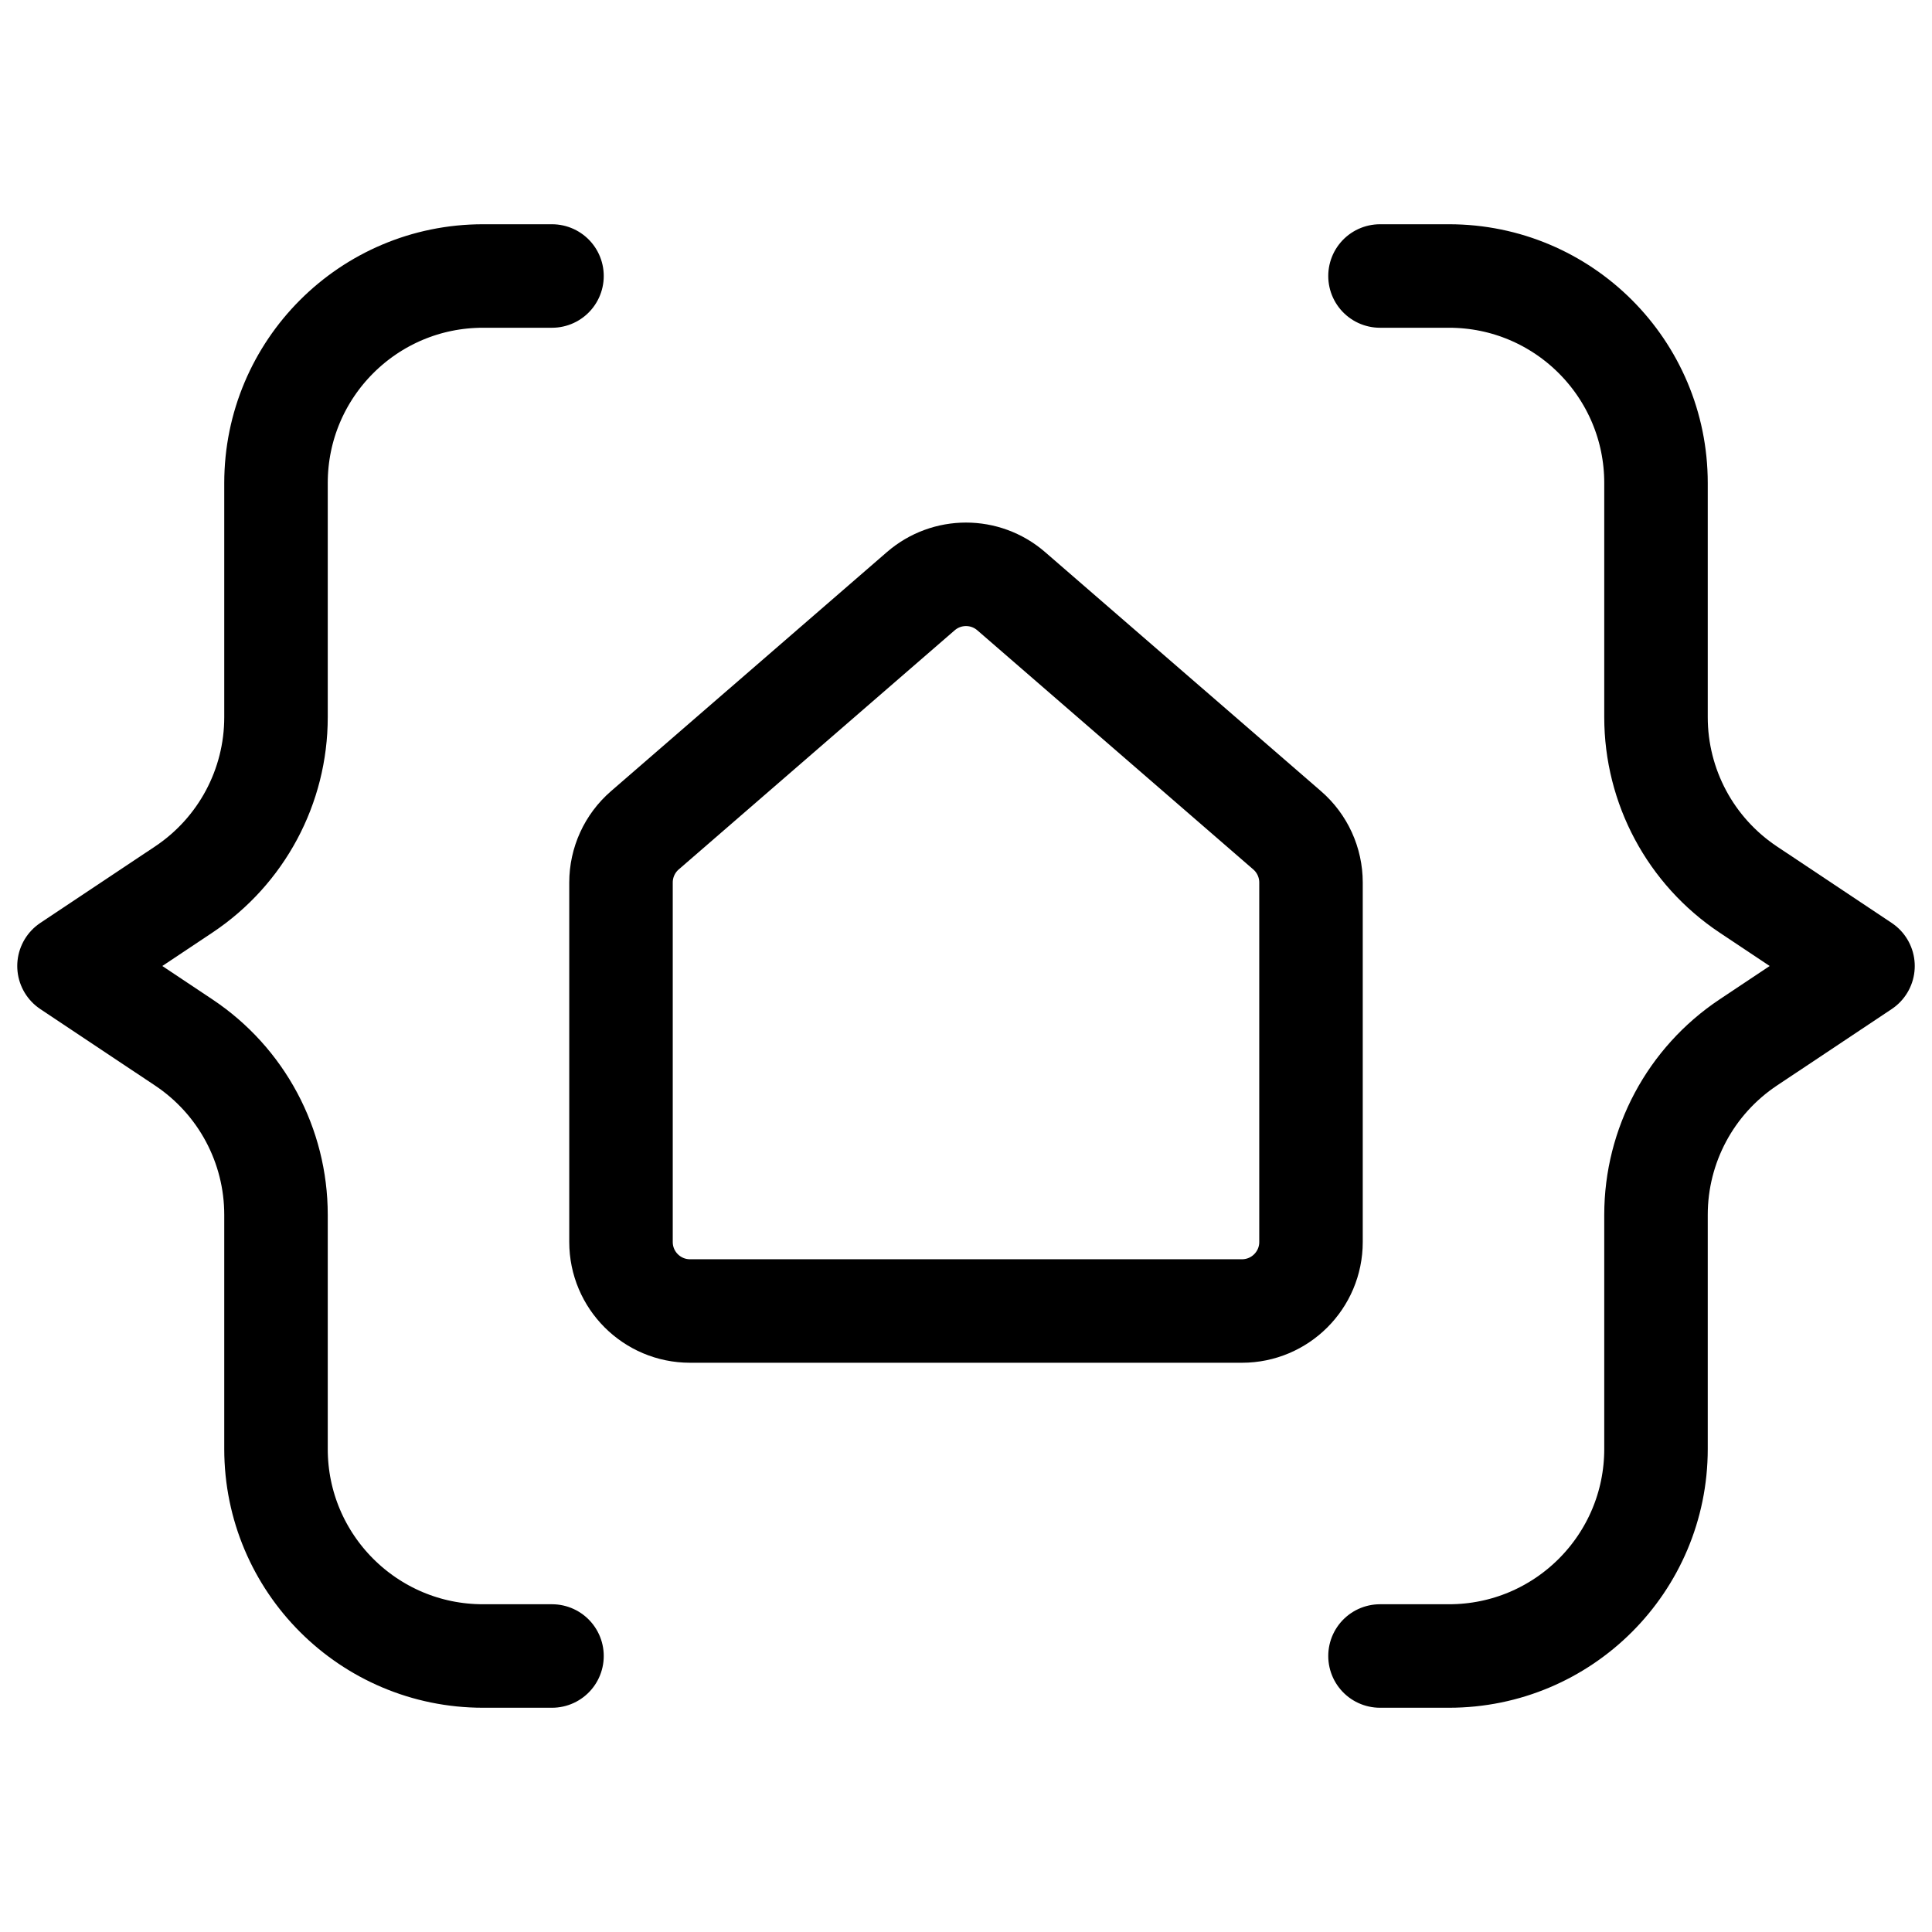
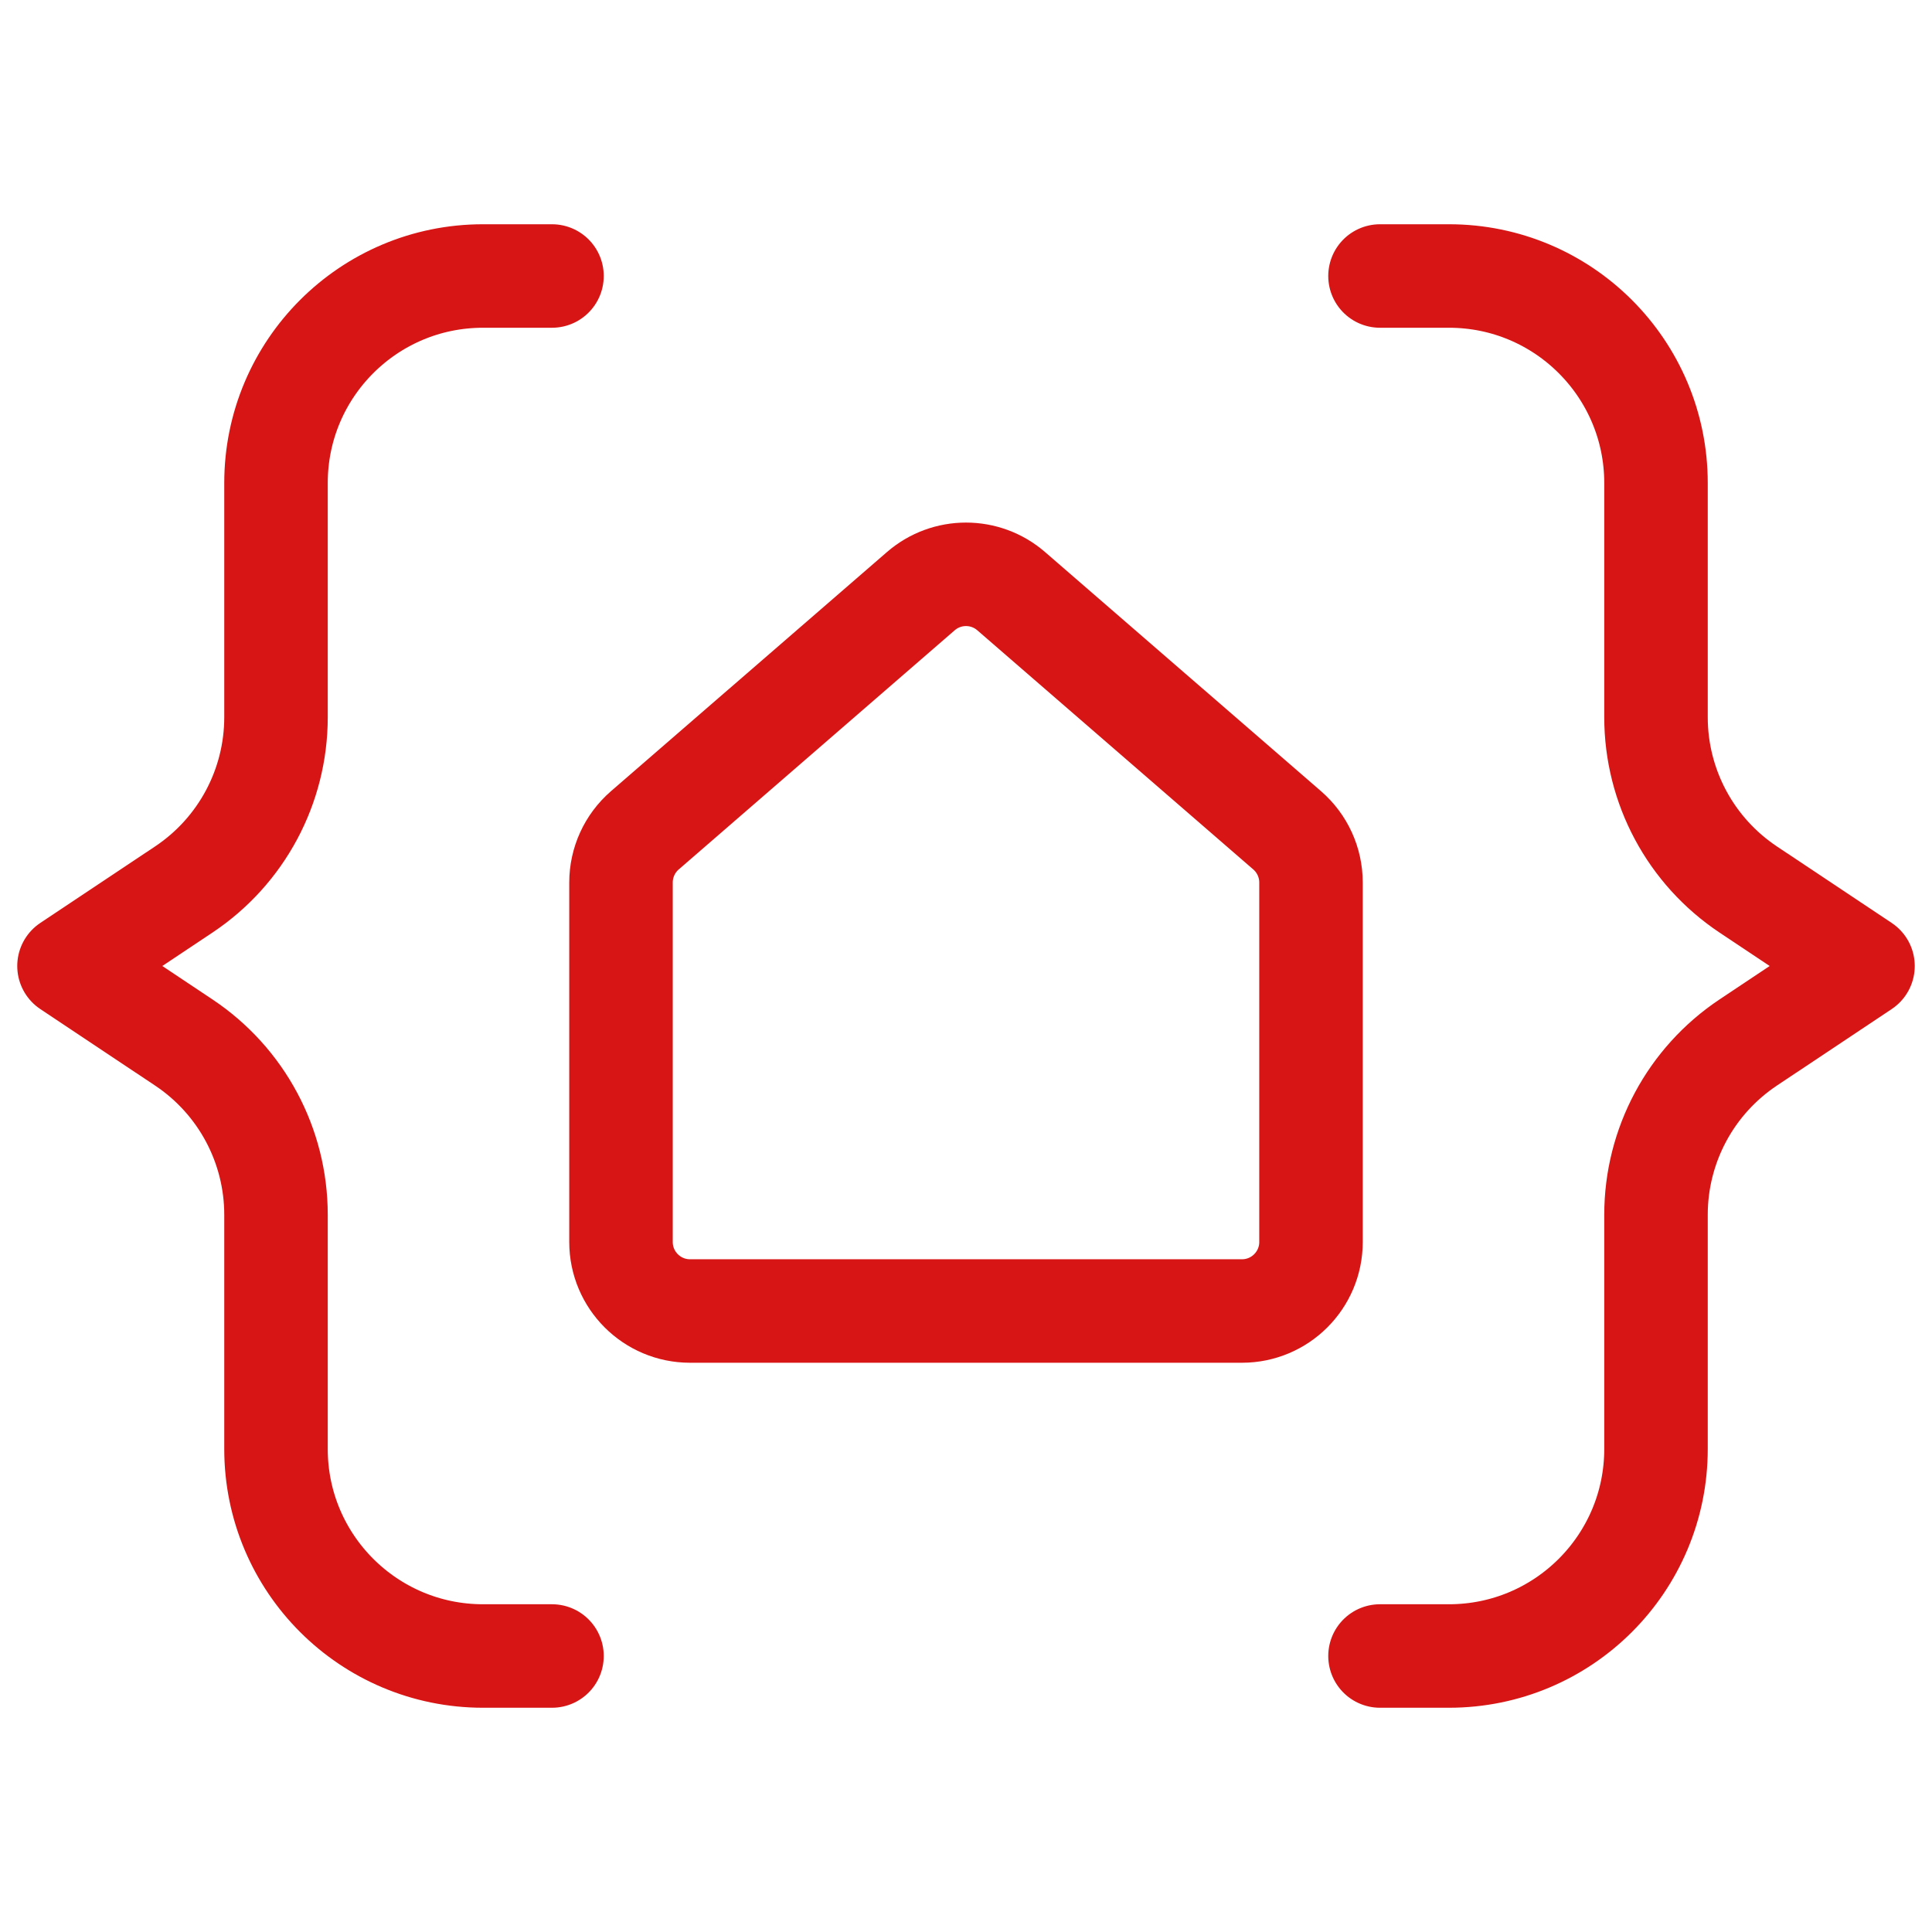
<svg xmlns="http://www.w3.org/2000/svg" width="28" height="28" viewBox="0 0 28 28" fill="none">
-   <path d="M20 4H21C22.657 4 24 5.343 24 7V10.394C24 11.398 24.501 12.334 25.336 12.891L27 14L25.336 15.109C24.501 15.666 24 16.602 24 17.606V21C24 22.657 22.657 24 21 24H20" stroke="black" stroke-width="1.5" stroke-linecap="round" stroke-linejoin="round" />
-   <path d="M8 4H7C5.343 4 4 5.343 4 7V10.394C4 11.398 3.499 12.334 2.664 12.891L1 14L2.664 15.109C3.499 15.666 4 16.602 4 17.606V21C4 22.657 5.343 24 7 24H8" stroke="black" stroke-width="1.5" stroke-linecap="round" stroke-linejoin="round" />
-   <path d="M18 19H10C9.448 19 9 18.552 9 18V12.79C9 12.5 9.126 12.224 9.345 12.034L13.345 8.568C13.721 8.242 14.279 8.242 14.655 8.568L18.655 12.034C18.874 12.224 19 12.5 19 12.79V18C19 18.552 18.552 19 18 19Z" stroke="black" stroke-width="1.5" stroke-linecap="round" />
+   <path d="M20 4H21C22.657 4 24 5.343 24 7V10.394C24 11.398 24.501 12.334 25.336 12.891L27 14L25.336 15.109C24.501 15.666 24 16.602 24 17.606V21C24 22.657 22.657 24 21 24H20" stroke="#D81515" stroke-width="1.5" stroke-linecap="round" stroke-linejoin="round" />
+   <path d="M8 4H7C5.343 4 4 5.343 4 7V10.394C4 11.398 3.499 12.334 2.664 12.891L1 14L2.664 15.109C3.499 15.666 4 16.602 4 17.606V21C4 22.657 5.343 24 7 24H8" stroke="#D81515" stroke-width="1.5" stroke-linecap="round" stroke-linejoin="round" />
+   <path d="M18 19H10C9.448 19 9 18.552 9 18V12.79C9 12.5 9.126 12.224 9.345 12.034L13.345 8.568C13.721 8.242 14.279 8.242 14.655 8.568L18.655 12.034C18.874 12.224 19 12.5 19 12.79V18C19 18.552 18.552 19 18 19Z" stroke="#D81515" stroke-width="1.5" stroke-linecap="round" />
</svg>
